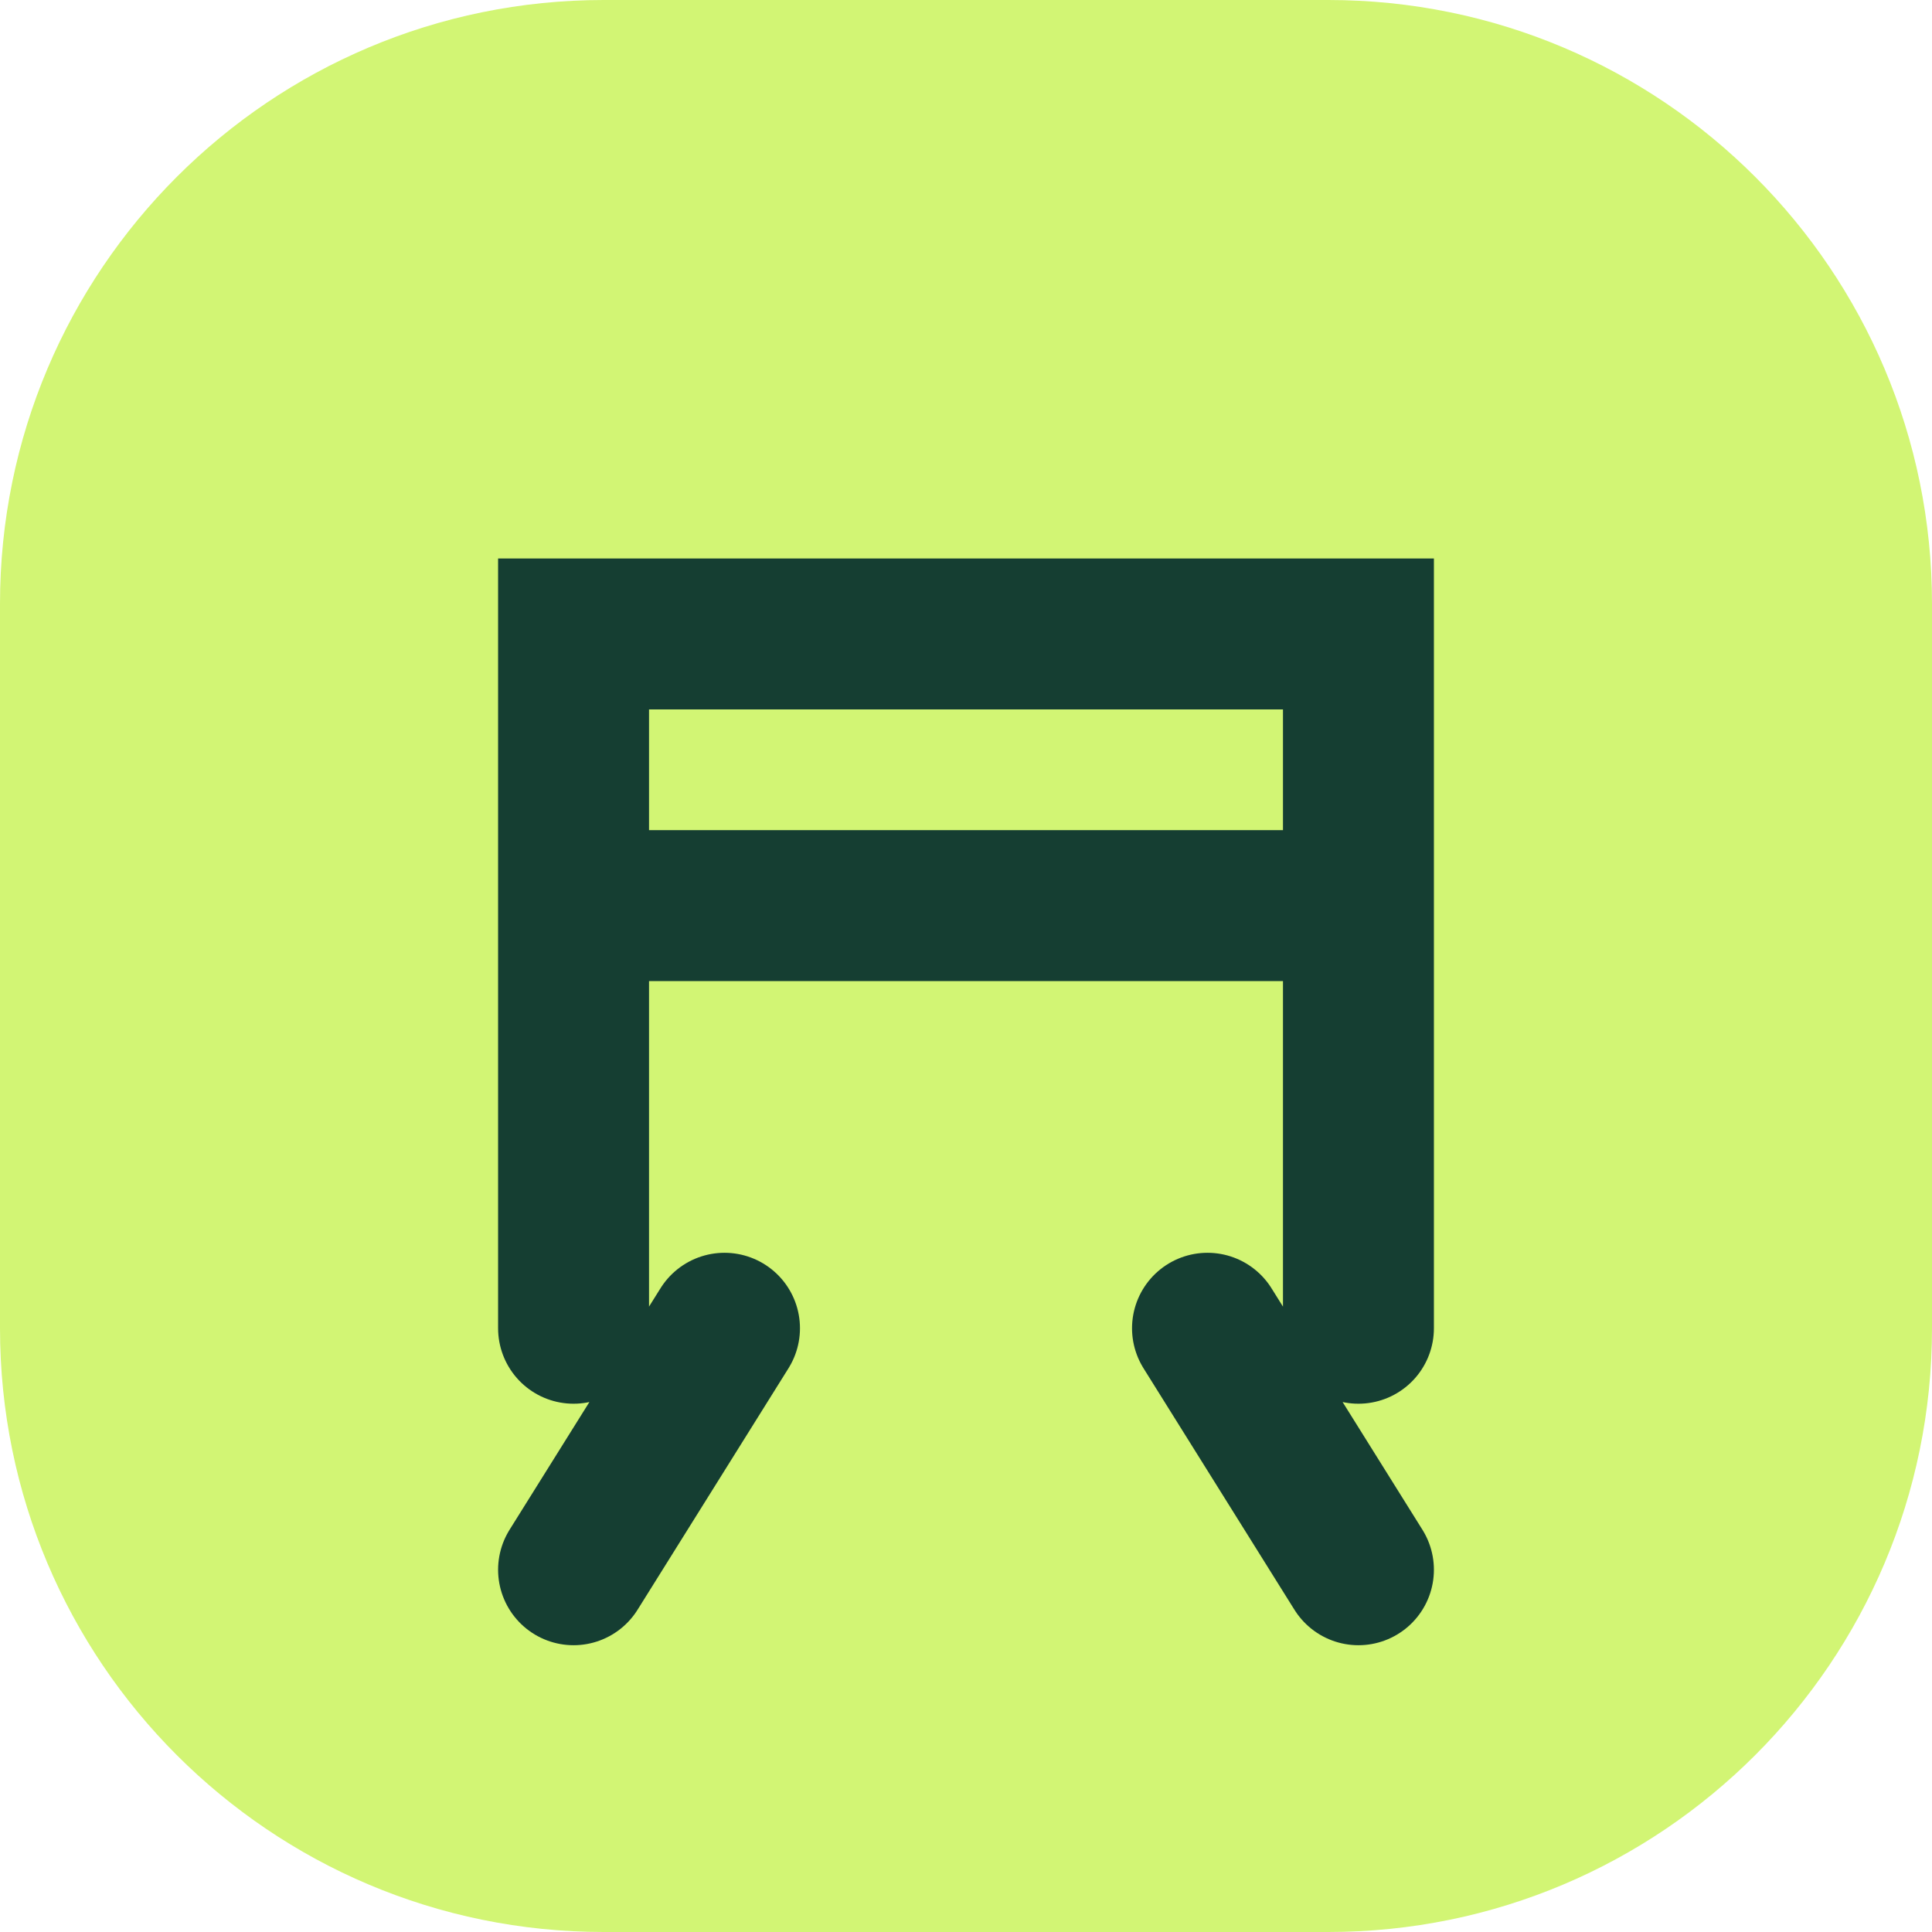
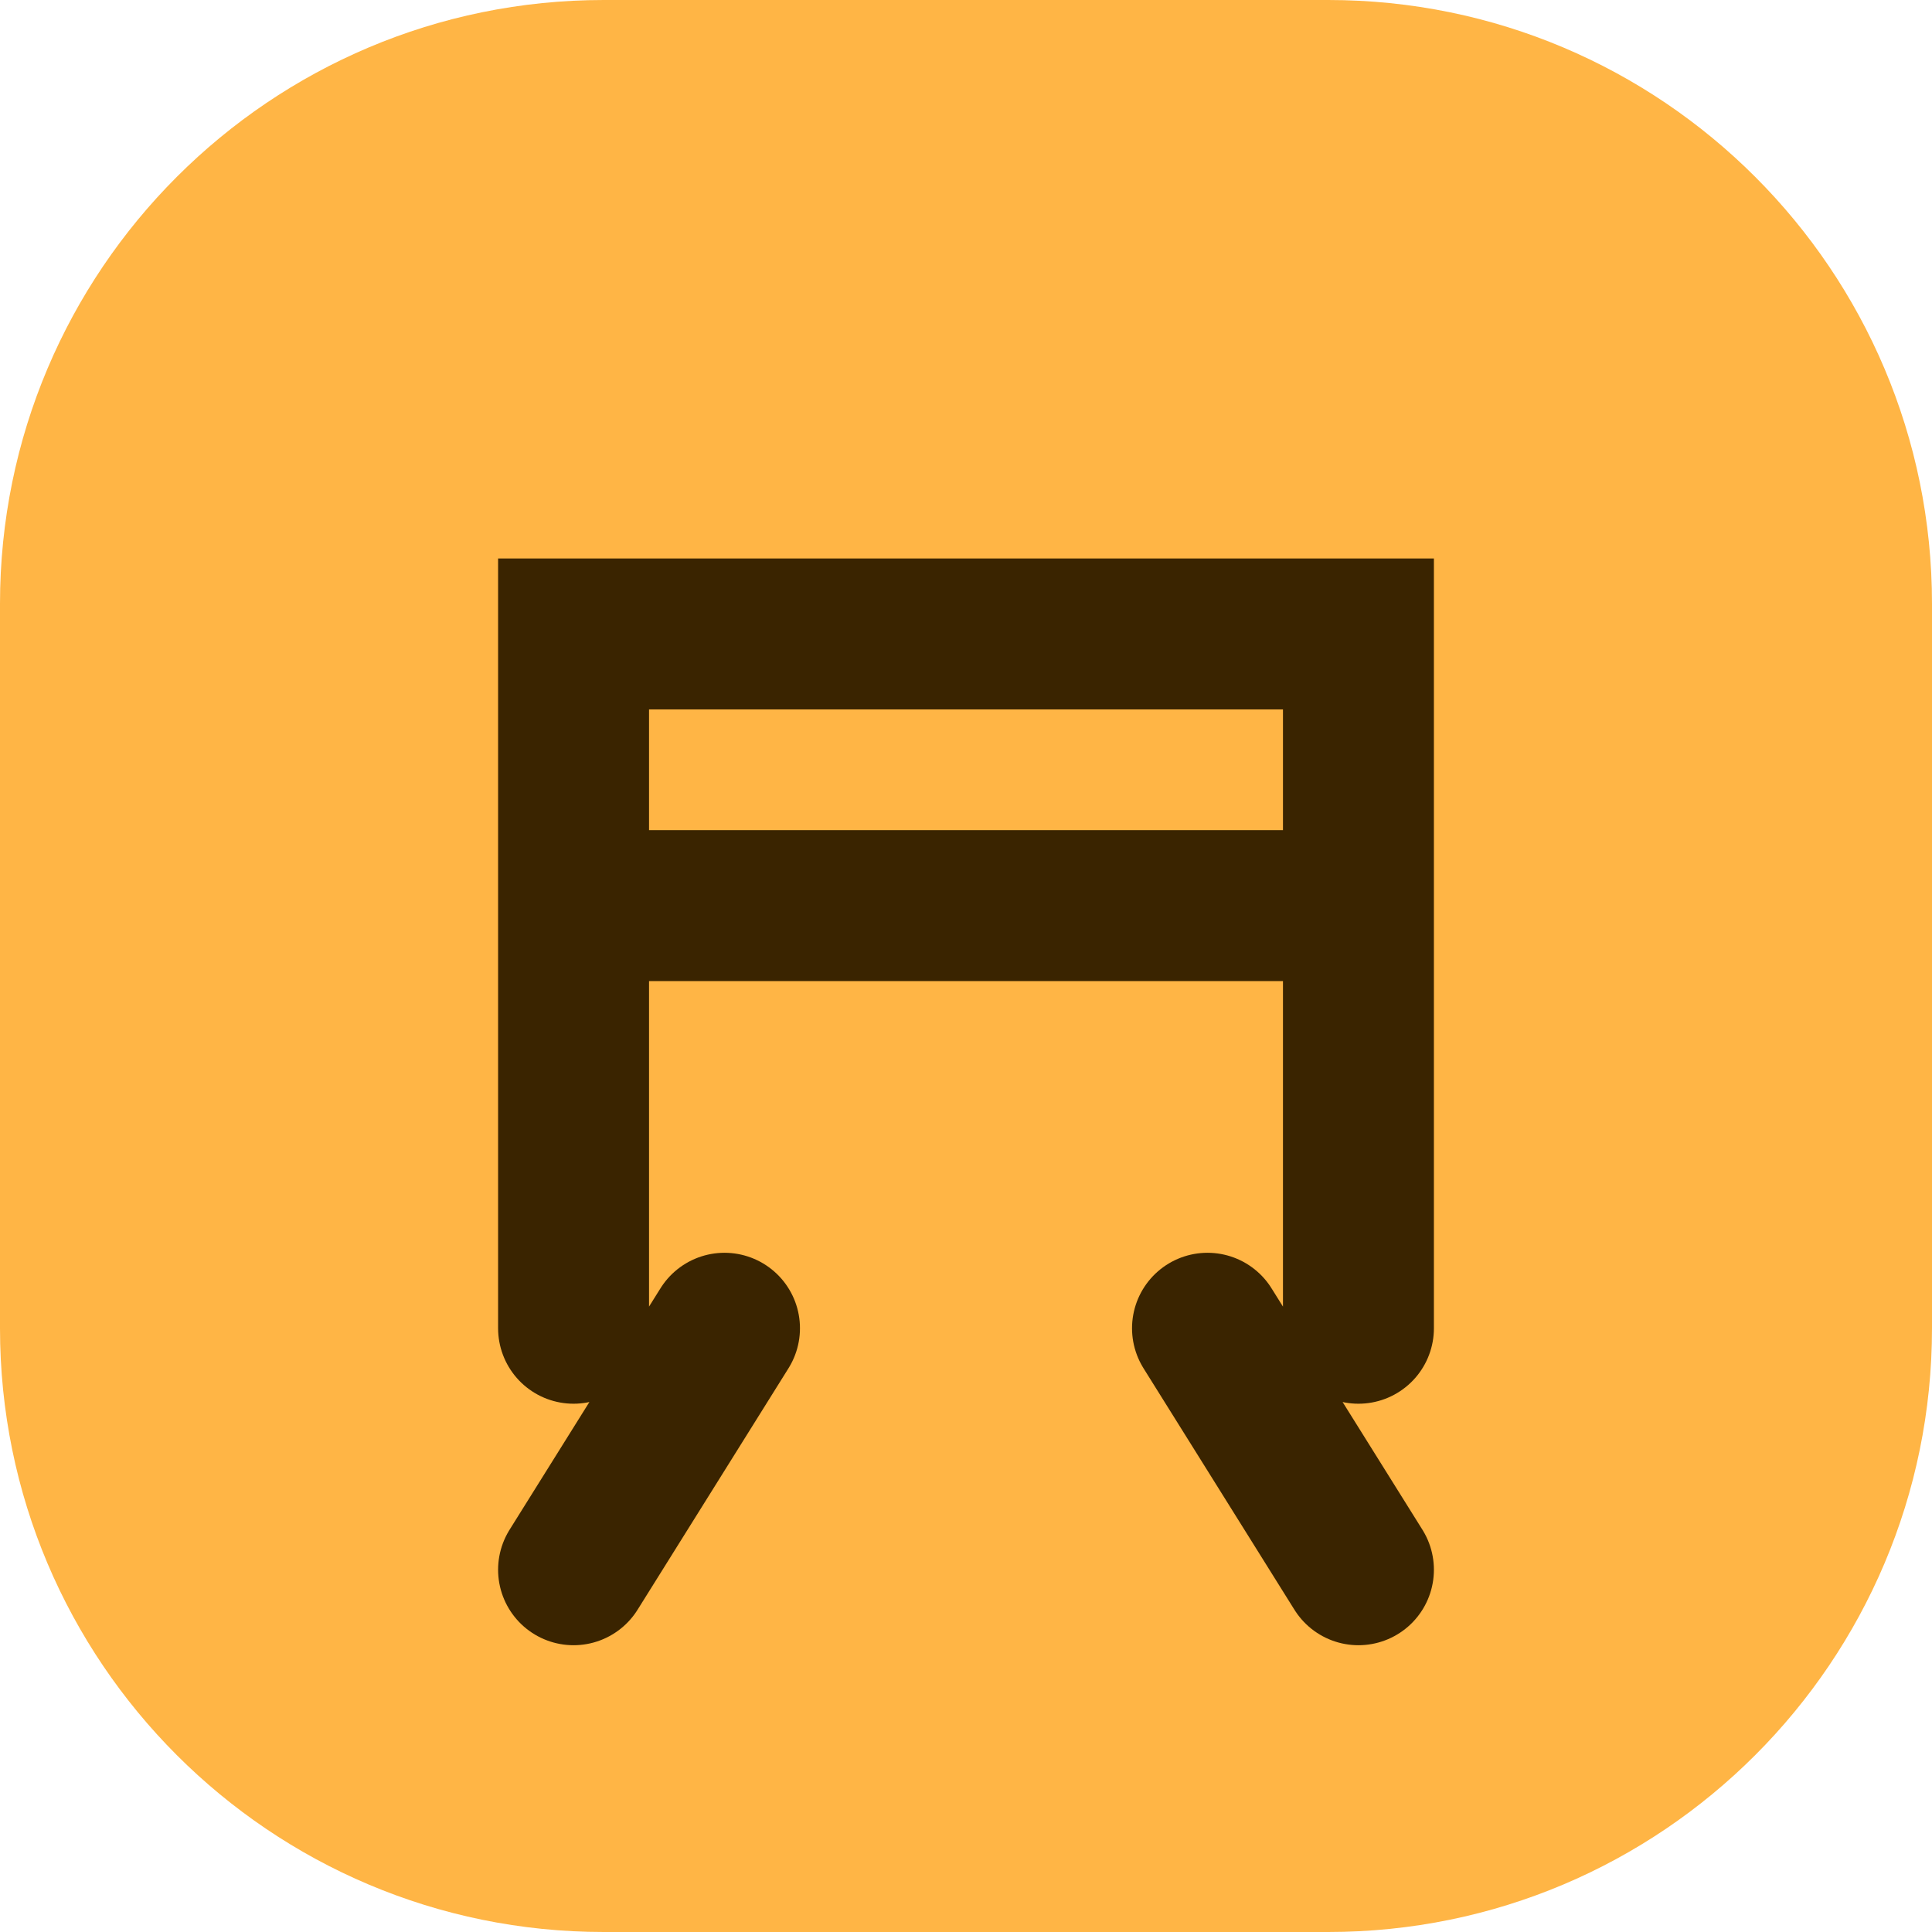
<svg xmlns="http://www.w3.org/2000/svg" viewBox="0 0 64 64">
-   <rect width="64" height="64" rx="20" fill="#d2f574" />
-   <path d="M19 44V21h26v23M19 30h26M24 44l-5 8m21-8 5 8" fill="none" stroke="#153e32" stroke-width="5" stroke-linecap="round" />
+   <rect width="64" height="64" rx="20" fill="#ffb545" />
+   <path d="M19 44V21h26v23M19 30h26M24 44l-5 8m21-8 5 8" fill="none" stroke="#3a2400" stroke-width="5" stroke-linecap="round" />
</svg>
